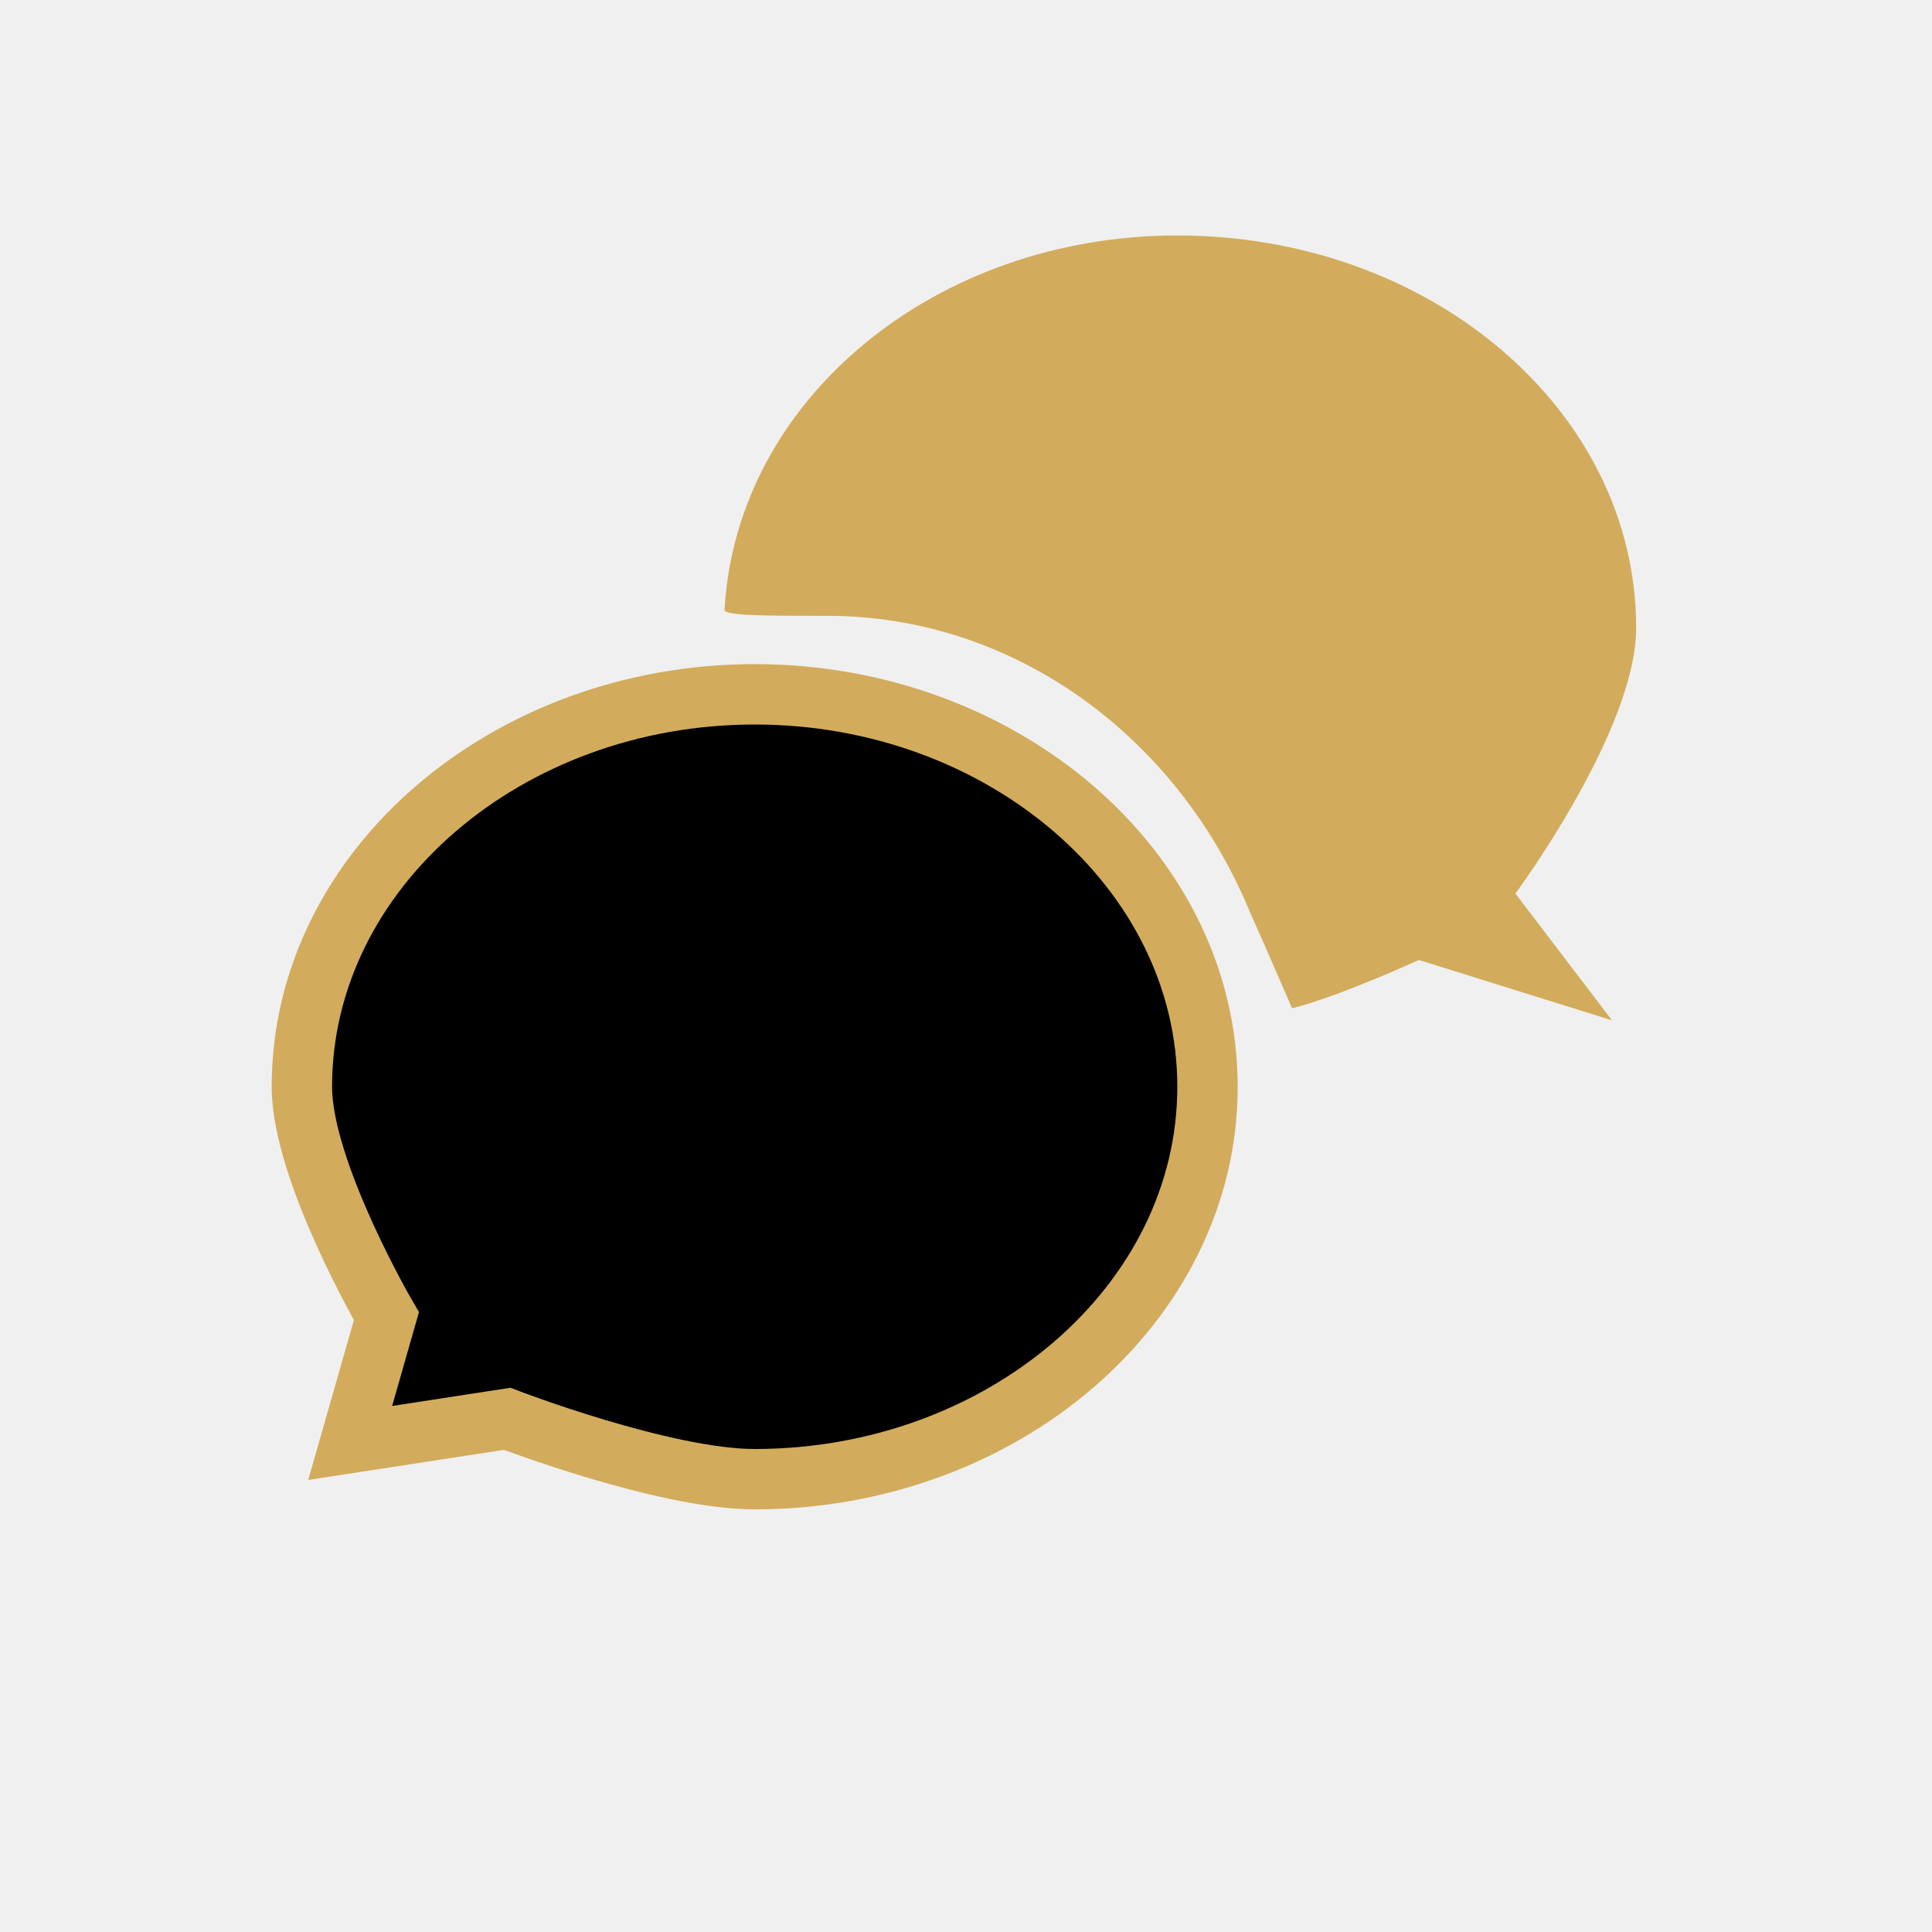
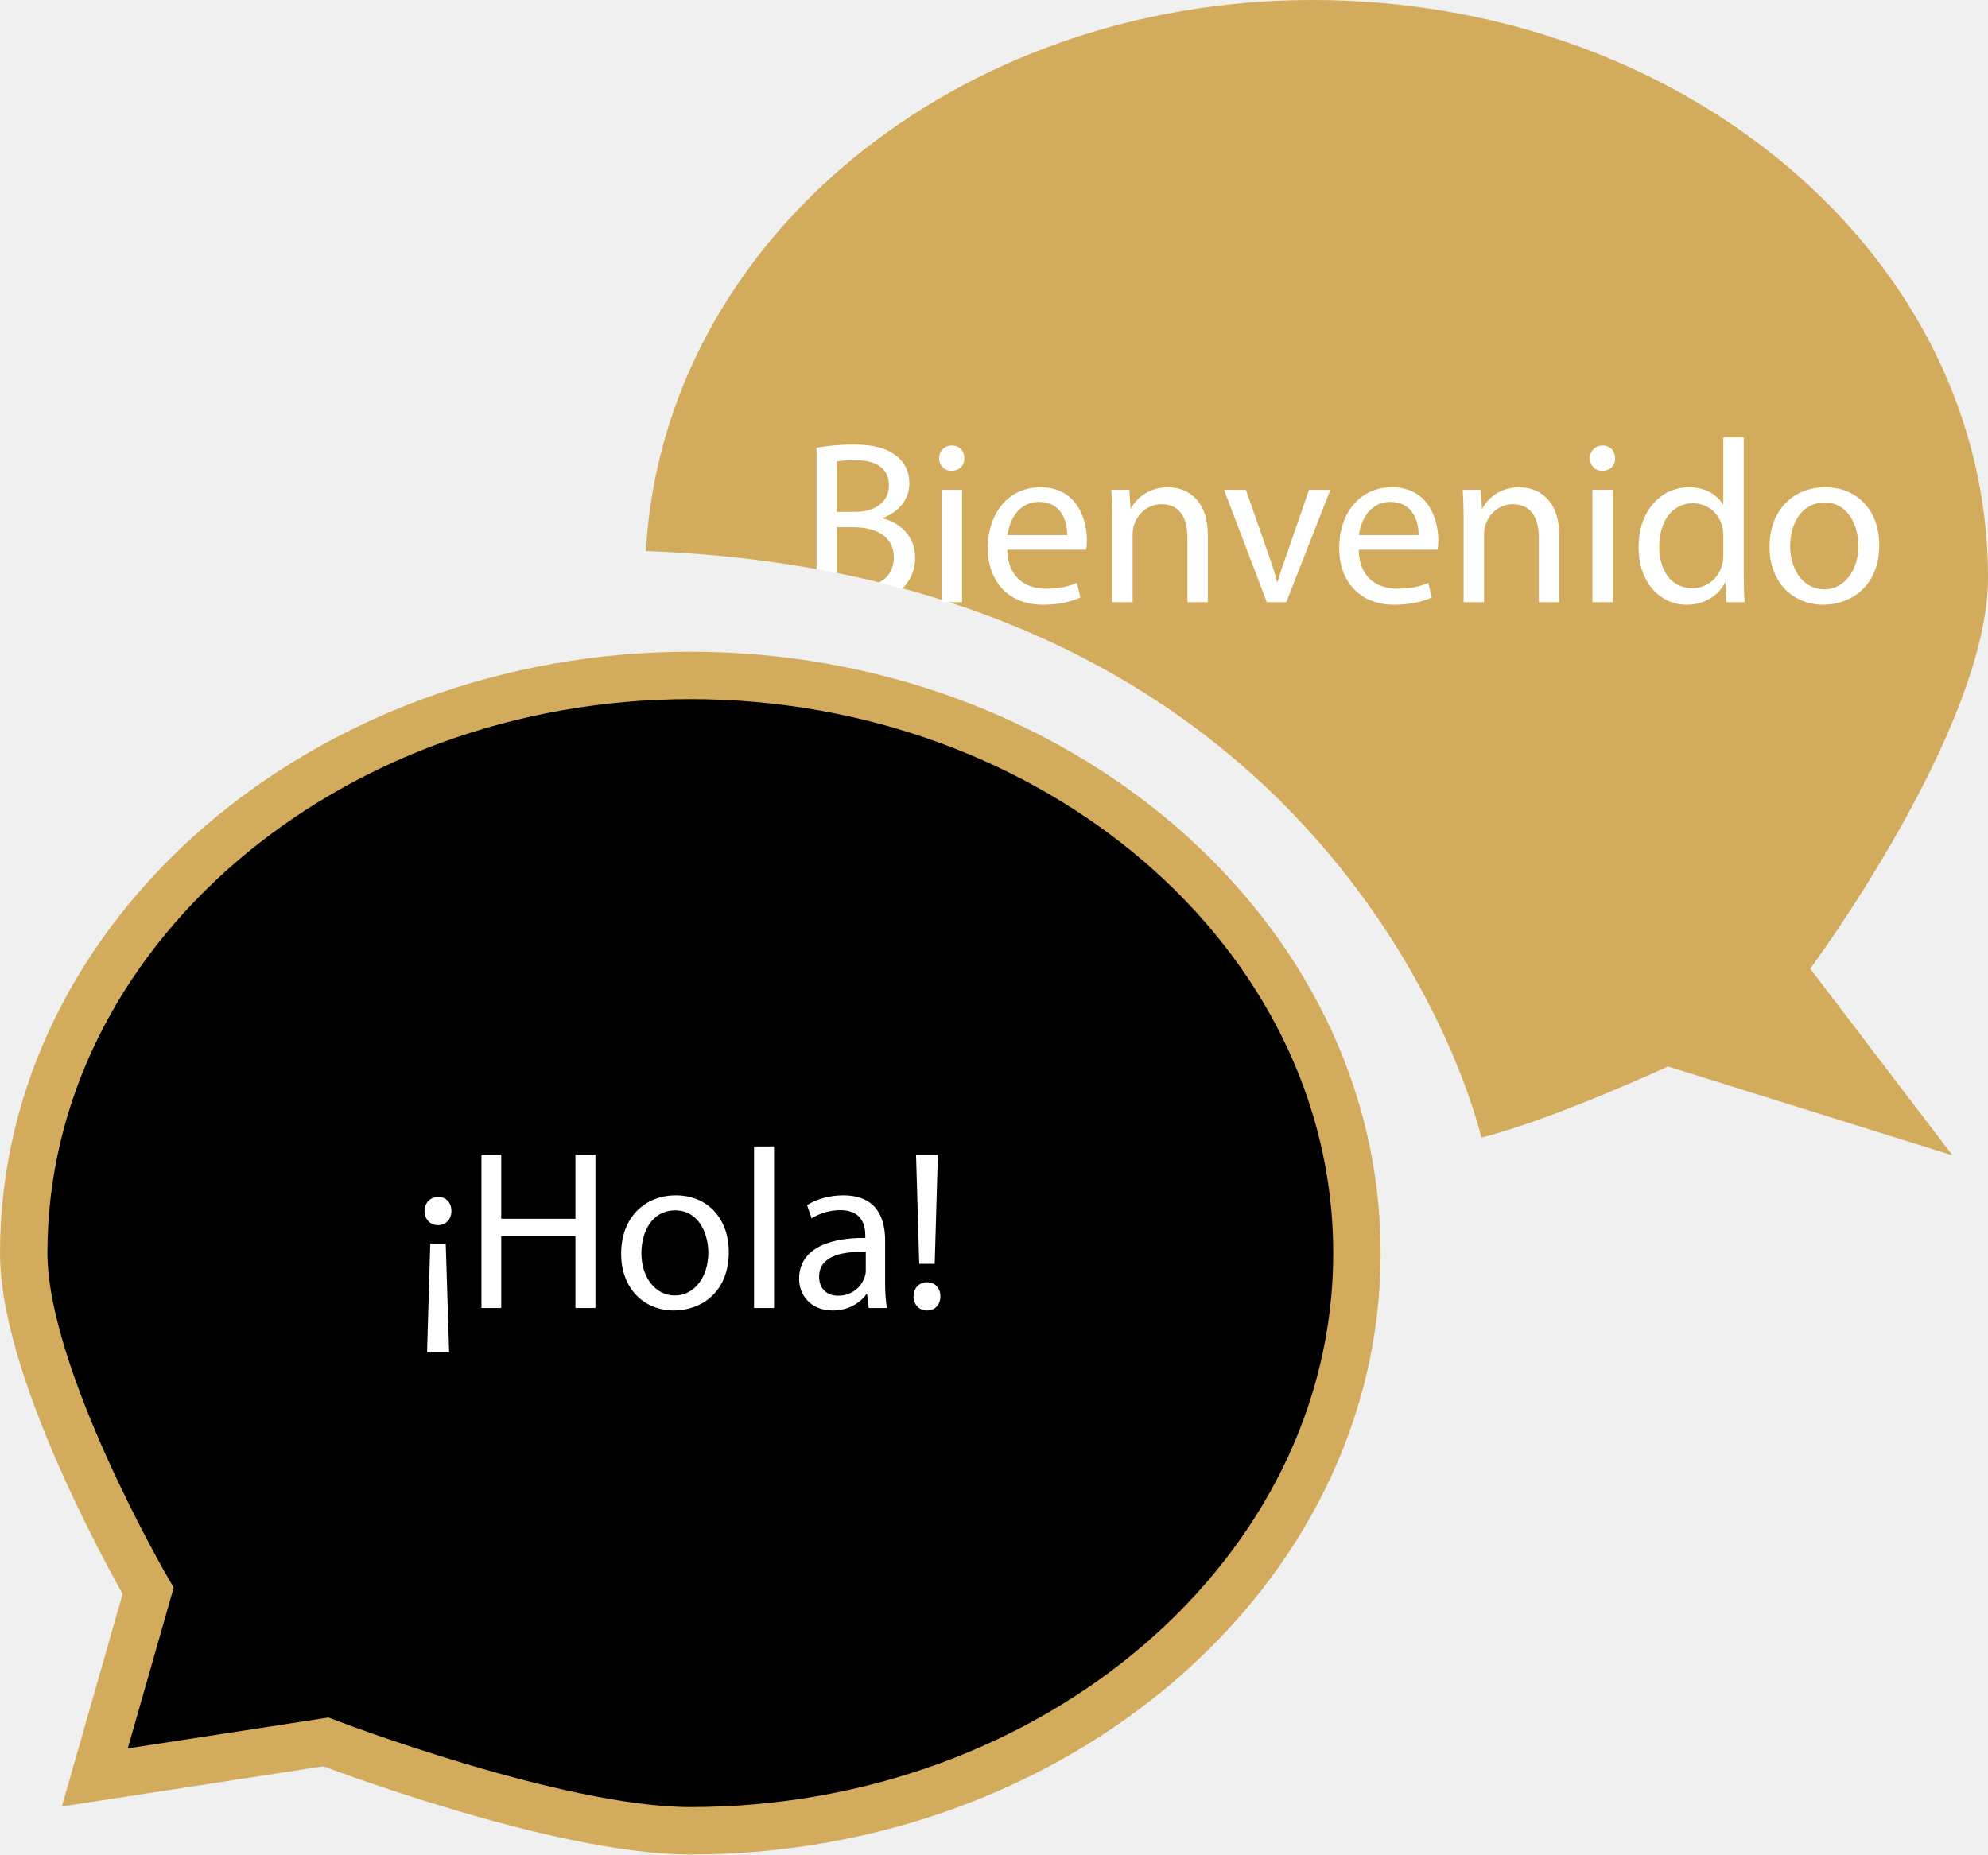
- <svg xmlns="http://www.w3.org/2000/svg" version="1.1" id="Layer_2" x="0px" y="0px" viewBox="0 0 32 32" style="enable-background:new 0 0 32 32;" xml:space="preserve">
-   <style type="text/css">
- 	.st0{stroke:#D2AC5C;stroke-miterlimit:10;}
- 	.st1{fill:#D2AC5C;}
- </style>
-   <path class="st0" d="M20,18c0,3.6-3.4,6.5-7.5,6.5c-1.5,0-4.1-1-4.1-1l-2.6,0.4l0.6-2.1c0,0-1.4-2.4-1.4-3.8c0-3.6,3.4-6.5,7.5-6.5  S20,14.4,20,18z" />
-   <path class="st1" d="M27.1,10.4c0,1.7-2,4.4-2,4.4l1.6,2.1l-3.2-1c0,0-1.3,0.6-2.1,0.8c0,0-0.3-0.7-0.7-1.6c-1.2-2.9-3.9-4.9-7-4.9  c-1,0-1.7,0-1.7-0.1c0.2-3.5,3.5-6.2,7.5-6.2C23.7,3.9,27.1,6.8,27.1,10.4z" />
+ <svg xmlns="http://www.w3.org/2000/svg" version="1.1" id="Layer_2" x="0px" y="0px" width="419.375px" height="391.25px" viewBox="188.75 73.125 419.375 391.25" enable-background="new 188.75 73.125 419.375 391.25" xml:space="preserve">
+   <path stroke="#D2AC5C" stroke-width="10" stroke-miterlimit="10" d="M475,337.5c0,67.5-63.75,121.875-140.625,121.875  c-28.125,0-76.875-18.75-76.875-18.75l-48.75,7.5L220,408.75c0,0-26.25-45-26.25-71.25c0-67.5,63.75-121.875,140.625-121.875  S475,270,475,337.5z" />
+   <path fill="#D2AC5C" d="M608.125,195c0,31.875-37.5,82.5-37.5,82.5l30,39.375l-60-18.75c0,0-24.375,11.25-39.375,15  c0,0-26.75-118.125-176.25-123.75c3.75-65.625,65.625-116.25,140.625-116.25C544.375,73.125,608.125,127.5,608.125,195z" />
+   <g>
+     <path fill="#FFFFFF" d="M281.242,325.654c1.632,0,2.736,1.248,2.736,2.977c0,1.68-1.104,2.976-2.832,2.976   c-1.68,0-2.832-1.296-2.832-2.976c0-1.729,1.2-2.977,2.88-2.977H281.242z M278.841,358.44l0.672-22.897h3.265l0.72,22.897H278.841z   " />
+     <path fill="#FFFFFF" d="M294.49,316.725v13.538h15.649v-13.538h4.224v32.355h-4.224v-15.17H294.49v15.17h-4.176v-32.355H294.49z" />
+     <path fill="#FFFFFF" d="M342.491,337.271c0,8.593-5.953,12.337-11.569,12.337c-6.289,0-11.137-4.608-11.137-11.953   c0-7.776,5.088-12.337,11.521-12.337C337.979,325.318,342.491,330.166,342.491,337.271z M324.058,337.512   c0,5.088,2.928,8.928,7.057,8.928c4.032,0,7.057-3.792,7.057-9.024c0-3.937-1.968-8.929-6.961-8.929   C326.218,328.486,324.058,333.095,324.058,337.512z" />
+     <path fill="#FFFFFF" d="M347.817,314.997h4.224v34.083h-4.224V314.997z" />
+     <path fill="#FFFFFF" d="M375.466,343.512c0,2.016,0.096,3.984,0.384,5.568h-3.84l-0.336-2.929h-0.144   c-1.296,1.824-3.792,3.457-7.104,3.457c-4.704,0-7.104-3.313-7.104-6.673c0-5.617,4.992-8.689,13.969-8.641v-0.48   c0-1.92-0.528-5.376-5.281-5.376c-2.16,0-4.416,0.672-6.048,1.728l-0.96-2.783c1.92-1.248,4.705-2.064,7.633-2.064   c7.104,0,8.833,4.848,8.833,9.504V343.512z M371.386,337.223c-4.608-0.096-9.841,0.721-9.841,5.232   c0,2.736,1.824,4.033,3.984,4.033c3.024,0,4.945-1.921,5.617-3.889c0.144-0.432,0.24-0.912,0.24-1.344V337.223z" />
+     <path fill="#FFFFFF" d="M384.249,349.608c-1.632,0-2.785-1.296-2.785-2.977c0-1.729,1.2-2.977,2.833-2.977   c1.728,0,2.832,1.248,2.832,2.977c0,1.681-1.104,2.977-2.832,2.977H384.249z M382.664,339.768l-0.672-23.043h4.608l-0.672,23.043   H382.664z" />
+   </g>
+   <g>
+     <path fill="#FFFFFF" d="M374.999,182.491v-0.098c3.476-1.273,5.582-4.063,5.582-7.245c0-2.595-1.028-4.553-2.742-5.826   c-2.056-1.665-4.798-2.399-9.057-2.399c-2.986,0-5.923,0.294-7.783,0.686v25.628c0.44,0.039,4.197,0.843,4.259,0.854v-9.74h3.524   c4.651,0,8.519,1.86,8.519,6.364c0,2.69-1.287,4.365-3.188,5.327c0.325,0.054,4.898,1.333,4.901,1.331   c1.664-1.615,2.789-3.769,2.789-6.608C381.804,185.868,378.133,183.274,374.999,182.491z M369.125,181.119h-3.868v-10.623   c0.685-0.147,1.812-0.293,3.769-0.293c4.31,0,7.246,1.518,7.246,5.385C376.272,178.77,373.629,181.119,369.125,181.119z" />
+     <path fill="#FFFFFF" d="M392.186,169.811c0.049,1.469-1.027,2.644-2.741,2.644c-1.518,0-2.594-1.175-2.594-2.644   c0-1.517,1.125-2.692,2.69-2.692C391.158,167.119,392.186,168.293,392.186,169.811z M387.388,200.163v-23.694h4.308v23.694H387.388   z" />
+     <path fill="#FFFFFF" d="M401.243,189.1c0.098,5.825,3.819,8.224,8.127,8.224c3.085,0,4.943-0.539,6.56-1.224l0.735,3.084   c-1.518,0.686-4.112,1.518-7.883,1.518c-7.294,0-11.652-4.846-11.652-11.994c0-7.148,4.211-12.778,11.114-12.778   c7.735,0,9.791,6.805,9.791,11.162c0,0.881-0.099,1.566-0.146,2.007H401.243z M413.873,186.015c0.05-2.741-1.125-7-5.971-7   c-4.358,0-6.267,4.014-6.609,7H413.873z" />
+     <path fill="#FFFFFF" d="M423.374,182.881c0-2.447-0.05-4.454-0.196-6.413h3.819l0.244,3.917h0.099   c1.175-2.252,3.916-4.456,7.831-4.456c3.281,0,8.373,1.958,8.373,10.085v14.148h-4.308v-13.659c0-3.819-1.42-7-5.483-7   c-2.84,0-5.043,2.007-5.778,4.405c-0.195,0.539-0.293,1.273-0.293,2.008v14.246h-4.308V182.881z" />
+     <path fill="#FFFFFF" d="M451.577,176.469l4.65,13.316c0.783,2.154,1.419,4.112,1.907,6.071h0.148   c0.538-1.958,1.223-3.917,2.006-6.071l4.603-13.316h4.504l-9.301,23.694h-4.112l-9.009-23.694H451.577z" />
+     <path fill="#FFFFFF" d="M475.37,189.1c0.098,5.825,3.819,8.224,8.127,8.224c3.085,0,4.944-0.539,6.56-1.224l0.735,3.084   c-1.518,0.686-4.112,1.518-7.882,1.518c-7.295,0-11.653-4.846-11.653-11.994c0-7.148,4.211-12.778,11.115-12.778   c7.735,0,9.79,6.805,9.79,11.162c0,0.881-0.097,1.566-0.147,2.007H475.37z M488,186.015c0.051-2.741-1.125-7-5.971-7   c-4.358,0-6.267,4.014-6.609,7H488z" />
+     <path fill="#FFFFFF" d="M497.501,182.881c0-2.447-0.049-4.454-0.195-6.413h3.818l0.244,3.917h0.099   c1.175-2.252,3.916-4.456,7.831-4.456c3.281,0,8.373,1.958,8.373,10.085v14.148h-4.308v-13.659c0-3.819-1.42-7-5.482-7   c-2.84,0-5.044,2.007-5.777,4.405c-0.197,0.539-0.295,1.273-0.295,2.008v14.246h-4.308V182.881z" />
+     <path fill="#FFFFFF" d="M529.472,169.811c0.05,1.469-1.027,2.644-2.741,2.644c-1.518,0-2.594-1.175-2.594-2.644   c0-1.517,1.125-2.692,2.691-2.692C528.444,167.119,529.472,168.293,529.472,169.811z M524.674,200.163v-23.694h4.308v23.694   H524.674z" />
+     <path fill="#FFFFFF" d="M556.594,165.405v28.638c0,2.105,0.05,4.504,0.197,6.12h-3.867l-0.197-4.112h-0.099   c-1.321,2.643-4.209,4.65-8.077,4.65c-5.727,0-10.135-4.846-10.135-12.043c-0.047-7.882,4.849-12.729,10.625-12.729   c3.622,0,6.071,1.713,7.146,3.623h0.099v-14.147H556.594z M552.286,186.113c0-0.539-0.048-1.273-0.196-1.812   c-0.635-2.741-2.986-4.993-6.217-4.993c-4.454,0-7.099,3.917-7.099,9.155c0,4.798,2.35,8.763,7,8.763   c2.889,0,5.532-1.909,6.315-5.141c0.148-0.587,0.196-1.175,0.196-1.86V186.113z" />
+     <path fill="#FFFFFF" d="M585.187,188.12c0,8.763-6.069,12.582-11.797,12.582c-6.414,0-11.357-4.699-11.357-12.189   c0-7.931,5.188-12.582,11.749-12.582C580.587,175.93,585.187,180.875,585.187,188.12z M566.388,188.365   c0,5.189,2.985,9.105,7.196,9.105c4.112,0,7.197-3.867,7.197-9.203c0-4.015-2.006-9.105-7.099-9.105   C568.592,179.162,566.388,183.861,566.388,188.365z" />
+   </g>
</svg>
